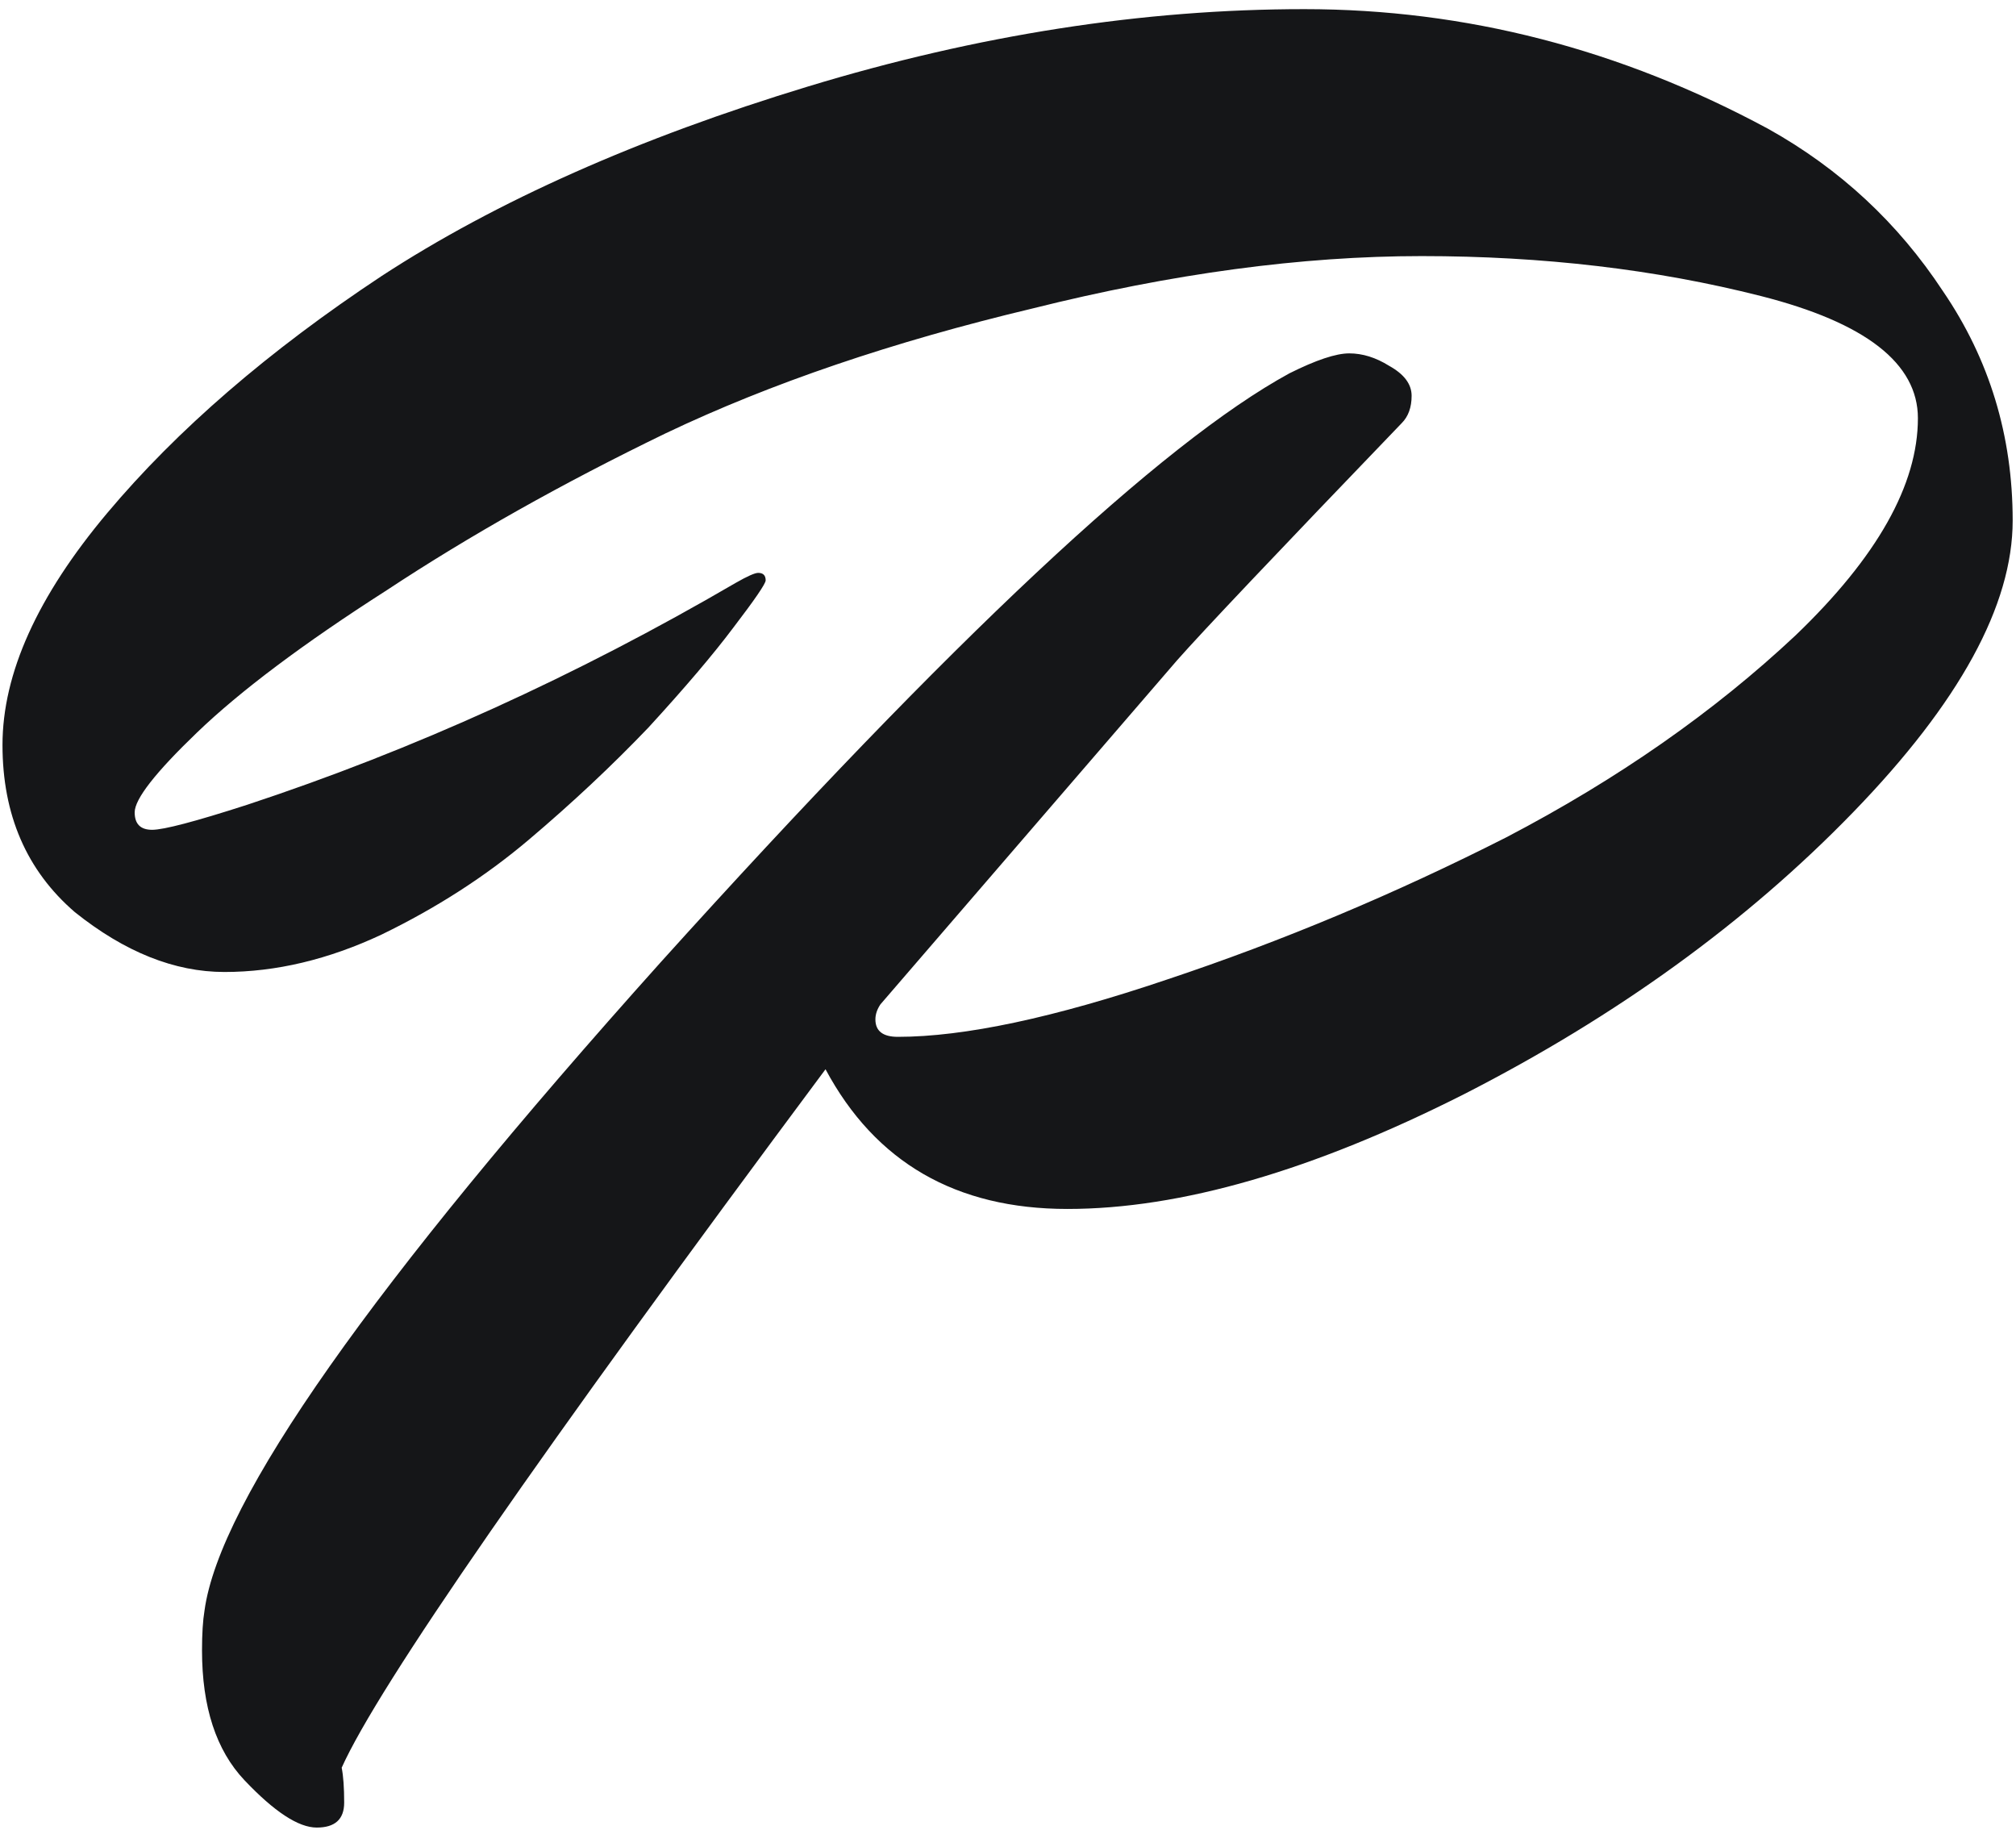
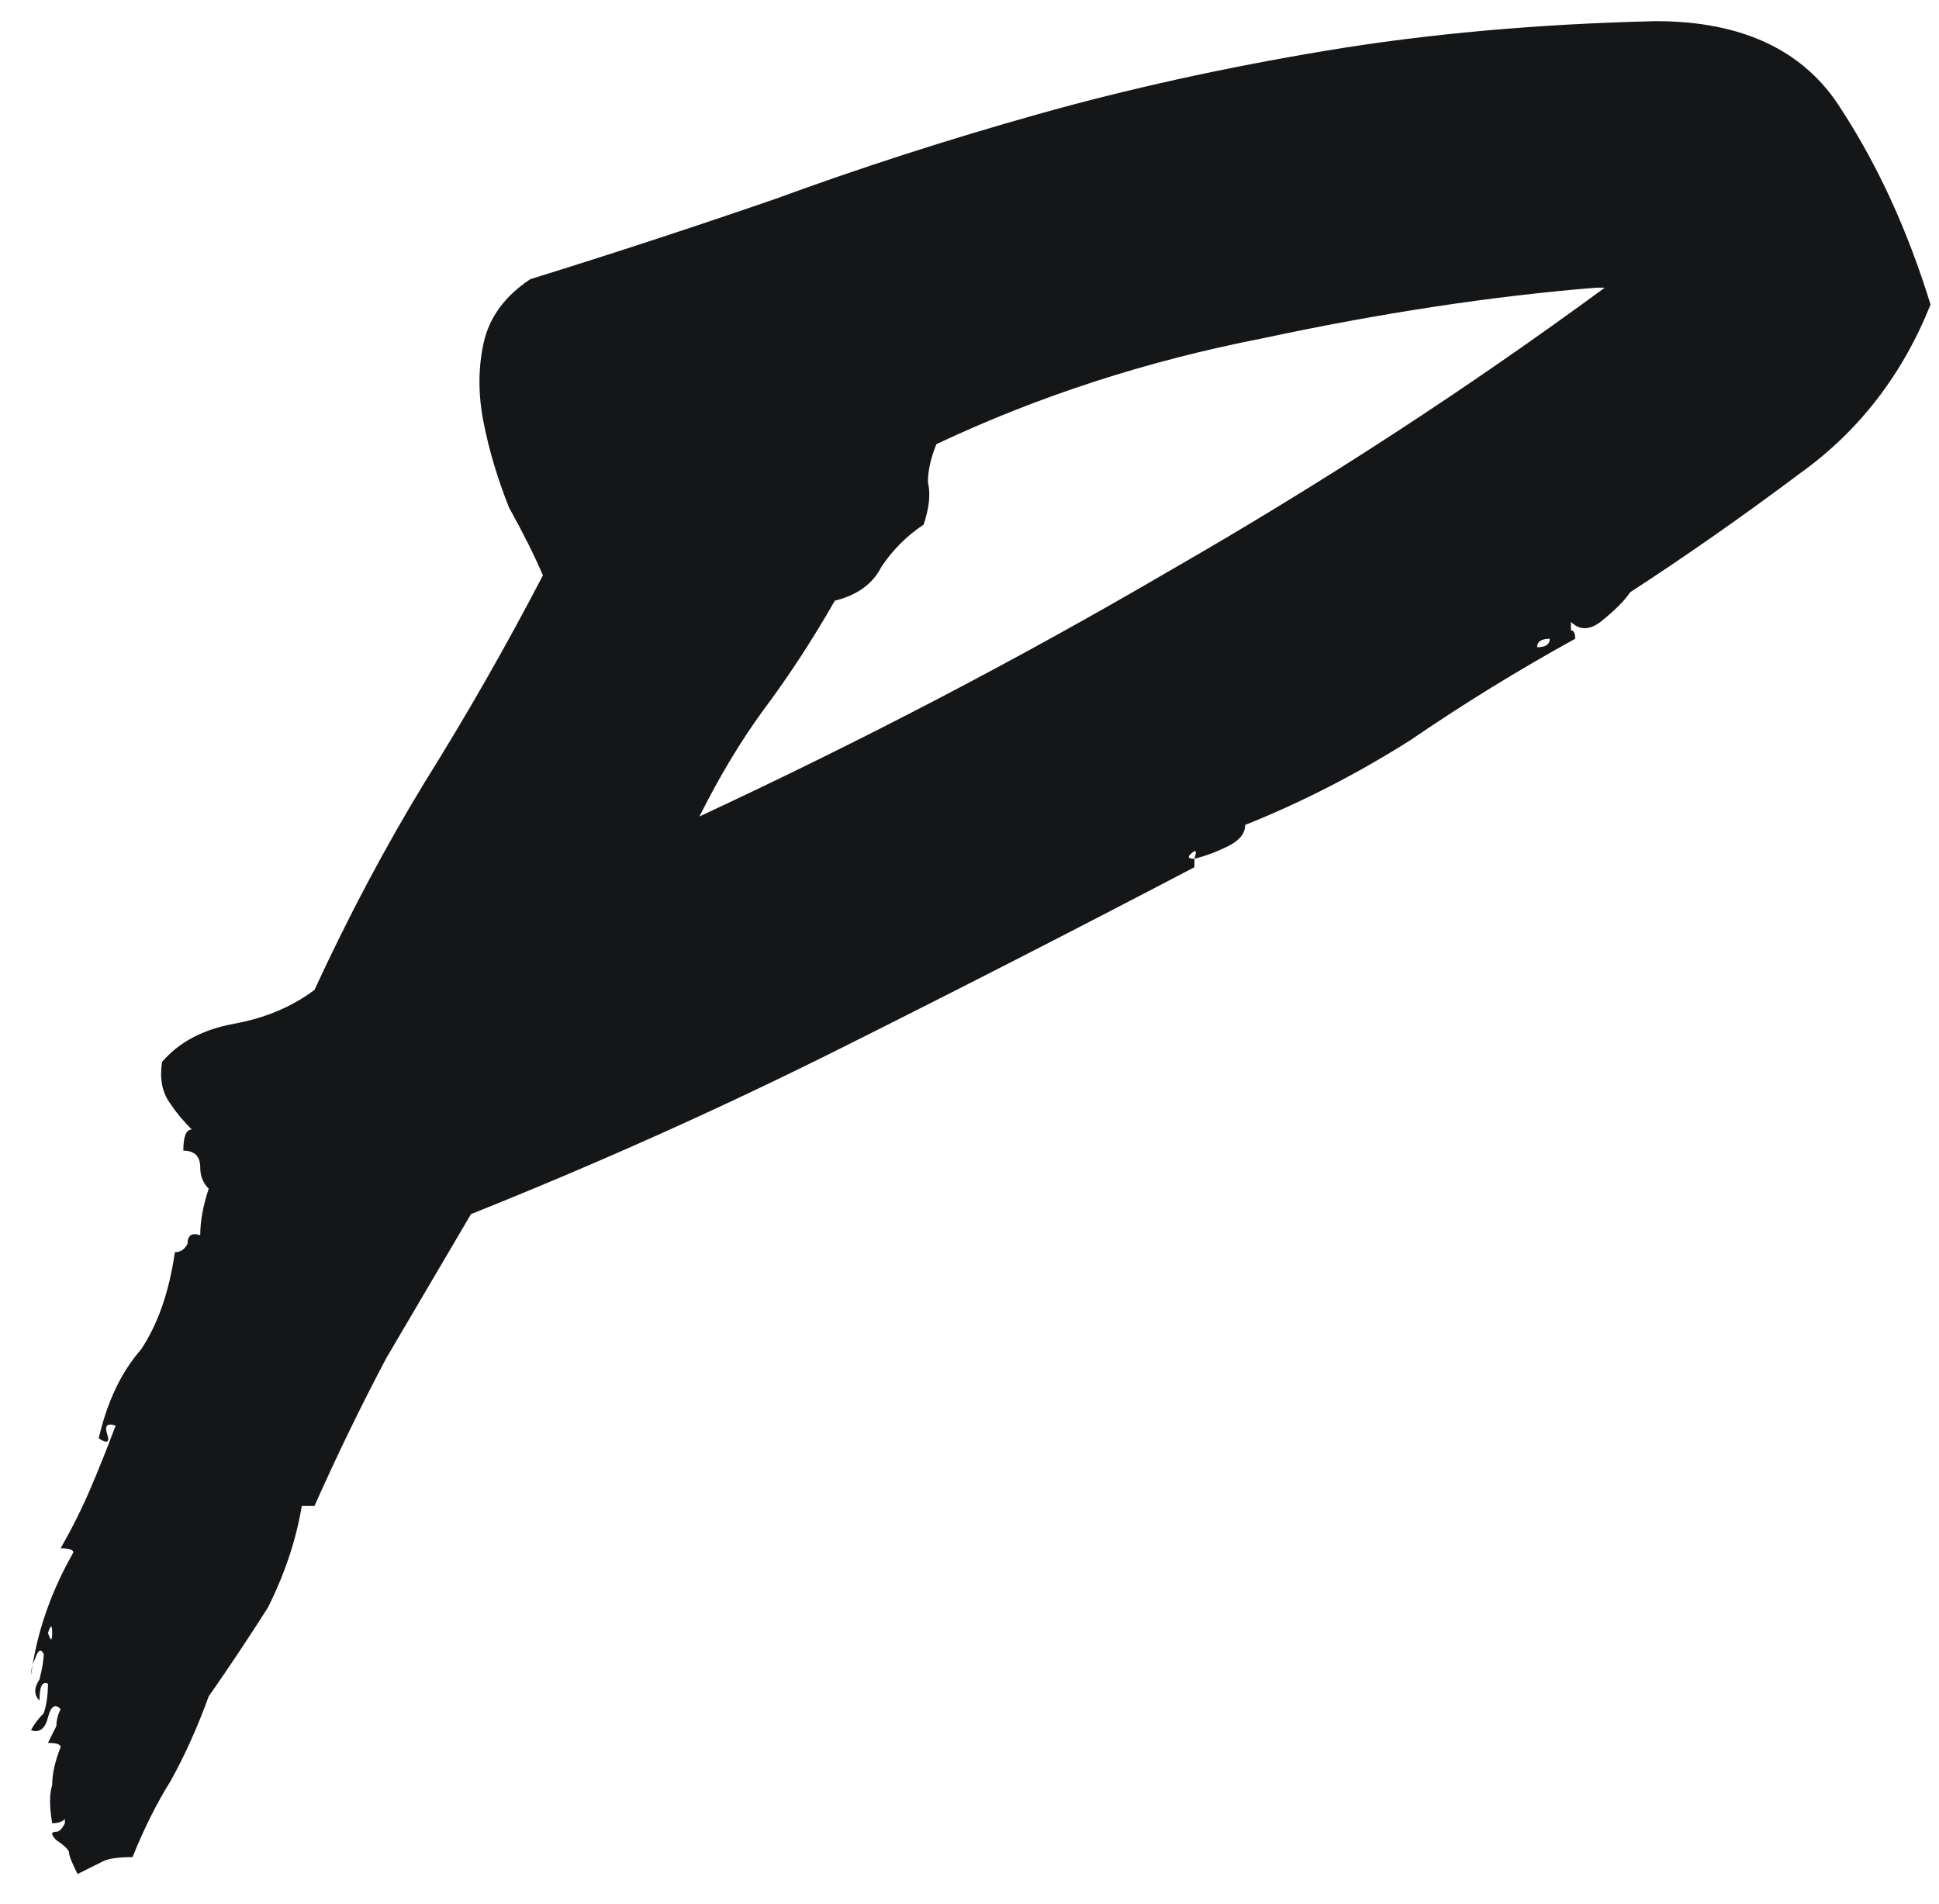
- <svg xmlns="http://www.w3.org/2000/svg" width="97" height="88" viewBox="0 0 97 88" fill="none">
-   <path d="M85.08 6.2C88.52 8.12 91.32 10.72 93.48 14C95.72 17.28 96.84 20.96 96.84 25.04C96.84 29.12 94.28 33.8 89.16 39.08C84.04 44.36 77.8 48.88 70.44 52.64C63.16 56.32 56.8 58.16 51.36 58.16C46 58.16 42.12 55.92 39.72 51.44C25.96 69.92 18.2 81.12 16.44 85.04C16.52 85.44 16.56 86 16.56 86.72C16.56 87.52 16.12 87.92 15.24 87.92C14.36 87.92 13.2 87.16 11.76 85.64C10.4 84.2 9.72 82.12 9.72 79.4C9.72 78.6 9.76 77.96 9.84 77.48C10.56 72.2 17.88 61.8 31.8 46.28C45.8 30.76 55.88 21.32 62.04 17.96C63.32 17.32 64.28 17 64.92 17C65.56 17 66.2 17.2 66.84 17.6C67.56 18 67.92 18.48 67.92 19.04C67.92 19.6 67.76 20.04 67.44 20.36C61.44 26.6 57.84 30.4 56.64 31.76L42.36 48.32C42.2 48.56 42.12 48.8 42.12 49.04C42.12 49.6 42.48 49.88 43.2 49.88C46.4 49.88 50.72 48.96 56.16 47.12C61.68 45.28 67.12 43 72.48 40.28C77.84 37.48 82.48 34.24 86.4 30.56C90.32 26.8 92.28 23.32 92.28 20.12C92.28 17.48 89.76 15.52 84.72 14.24C79.68 12.96 74.24 12.32 68.4 12.32C62.64 12.32 56.4 13.16 49.68 14.84C42.96 16.44 37.08 18.44 32.04 20.84C27.08 23.24 22.6 25.76 18.6 28.4C14.6 30.96 11.56 33.24 9.48 35.24C7.48 37.16 6.48 38.44 6.48 39.08C6.48 39.64 6.76 39.92 7.32 39.92C7.88 39.92 9.4 39.52 11.88 38.72C19.88 36.08 27.72 32.52 35.4 28.04C35.96 27.72 36.32 27.56 36.48 27.56C36.72 27.56 36.84 27.68 36.84 27.92C36.84 28.08 36.32 28.84 35.28 30.2C34.32 31.48 32.96 33.08 31.2 35C29.44 36.84 27.52 38.64 25.44 40.4C23.36 42.16 21 43.68 18.36 44.96C15.8 46.16 13.28 46.76 10.8 46.76C8.4 46.76 6 45.8 3.6 43.88C1.28 41.88 0.12 39.2 0.12 35.84C0.12 32.4 1.8 28.68 5.16 24.68C8.52 20.68 12.92 16.88 18.36 13.28C23.88 9.68 30.72 6.64 38.88 4.16C47.04 1.68 55 0.44 62.76 0.44C70.52 0.44 77.96 2.36 85.08 6.2Z" fill="#151618" />
+ <svg xmlns="http://www.w3.org/2000/svg" width="55" height="54" viewBox="0 0 55 54" fill="none">
+   <path d="M33.88 24.36C33.96 24.12 33.92 24.08 33.76 24.24C33.68 24.32 33.72 24.36 33.88 24.36V24.6C30.52 26.36 27.16 28.08 23.8 29.76C20.44 31.44 16.96 33 13.36 34.44C12.56 35.8 11.76 37.16 10.96 38.52C10.24 39.88 9.56 41.28 8.92 42.72H8.56C8.4 43.68 8.08 44.64 7.6 45.6C7.04 46.48 6.48 47.32 5.92 48.12C5.6 49 5.24 49.8 4.84 50.52C4.44 51.16 4.08 51.88 3.76 52.68C3.36 52.68 3.08 52.72 2.92 52.8C2.76 52.88 2.52 53 2.2 53.16C2.04 52.84 1.96 52.64 1.96 52.56C1.96 52.48 1.84 52.36 1.6 52.2C1.44 52.04 1.44 51.96 1.6 51.96C1.68 51.96 1.76 51.88 1.84 51.72C1.84 51.56 1.84 51.52 1.84 51.6C1.76 51.68 1.64 51.72 1.48 51.72C1.4 51.24 1.4 50.88 1.48 50.64C1.48 50.32 1.56 49.96 1.72 49.56C1.72 49.48 1.6 49.44 1.36 49.44C1.44 49.28 1.52 49.12 1.6 48.96C1.6 48.8 1.64 48.64 1.72 48.48C1.56 48.32 1.44 48.4 1.36 48.72C1.28 49.04 1.12 49.16 0.88 49.08C0.96 48.92 1.08 48.76 1.24 48.6C1.32 48.36 1.36 48.08 1.36 47.76C1.2 47.68 1.12 47.84 1.12 48.24C0.96 48.08 0.96 47.88 1.12 47.64C1.2 47.32 1.24 47.08 1.24 46.92C1.16 46.76 1.08 46.8 1 47.04C0.92 47.2 0.88 47.36 0.88 47.52C1.04 46.32 1.44 45.16 2.08 44.04C2.08 43.96 1.96 43.92 1.72 43.92C2.04 43.36 2.32 42.8 2.56 42.24C2.8 41.68 3.04 41.08 3.28 40.44C3.04 40.36 2.96 40.44 3.04 40.68C3.12 40.92 3.04 40.96 2.8 40.8C3.04 39.76 3.44 38.92 4 38.28C4.48 37.56 4.8 36.64 4.96 35.52C5.12 35.52 5.24 35.44 5.32 35.28C5.32 35.04 5.44 34.96 5.68 35.04C5.68 34.64 5.76 34.2 5.92 33.72C5.76 33.56 5.68 33.36 5.68 33.12C5.68 32.8 5.52 32.64 5.2 32.64C5.2 32.24 5.28 32.04 5.44 32.04C5.2 31.8 5 31.56 4.84 31.32C4.6 31 4.52 30.6 4.6 30.12C5.08 29.56 5.76 29.2 6.64 29.04C7.52 28.88 8.28 28.56 8.92 28.08C9.88 26 10.92 24.04 12.04 22.2C13.24 20.28 14.36 18.32 15.4 16.32C15.16 15.76 14.84 15.12 14.44 14.4C14.12 13.6 13.88 12.8 13.72 12C13.56 11.2 13.56 10.44 13.72 9.72C13.88 9 14.32 8.4 15.04 7.92C17.36 7.2 19.68 6.44 22 5.64C24.4 4.76 26.88 3.96 29.44 3.24C32 2.52 34.72 1.92 37.6 1.44C40.48 0.96 43.6 0.68 46.96 0.6C49.44 0.6 51.2 1.44 52.24 3.12C53.28 4.72 54.12 6.56 54.76 8.64C53.96 10.64 52.72 12.24 51.04 13.44C49.44 14.64 47.84 15.76 46.24 16.8C46.08 17.04 45.8 17.32 45.4 17.64C45.08 17.88 44.8 17.88 44.56 17.64C44.56 17.8 44.56 17.88 44.56 17.88C44.64 17.88 44.68 17.96 44.68 18.12C43.08 19 41.52 19.96 40 21C38.48 21.96 36.92 22.76 35.32 23.4C35.32 23.64 35.16 23.84 34.84 24C34.52 24.16 34.2 24.28 33.88 24.36ZM26.56 12.6C26.4 13 26.32 13.36 26.32 13.68C26.4 14 26.36 14.4 26.2 14.88C25.72 15.2 25.32 15.6 25 16.08C24.76 16.56 24.32 16.88 23.68 17.04C23.04 18.16 22.36 19.2 21.64 20.16C21 21.04 20.4 22.04 19.84 23.16C24.48 21 28.92 18.68 33.16 16.2C37.48 13.72 41.6 11.04 45.52 8.16H45.28C42.32 8.4 39.16 8.88 35.8 9.6C32.52 10.24 29.44 11.24 26.56 12.6ZM43.6 18.36C43.84 18.36 43.96 18.28 43.96 18.12C43.72 18.12 43.6 18.2 43.6 18.36ZM1.36 46.32C1.44 46.56 1.48 46.56 1.48 46.32C1.48 46.08 1.44 46.08 1.36 46.32Z" fill="#151618" />
</svg>
